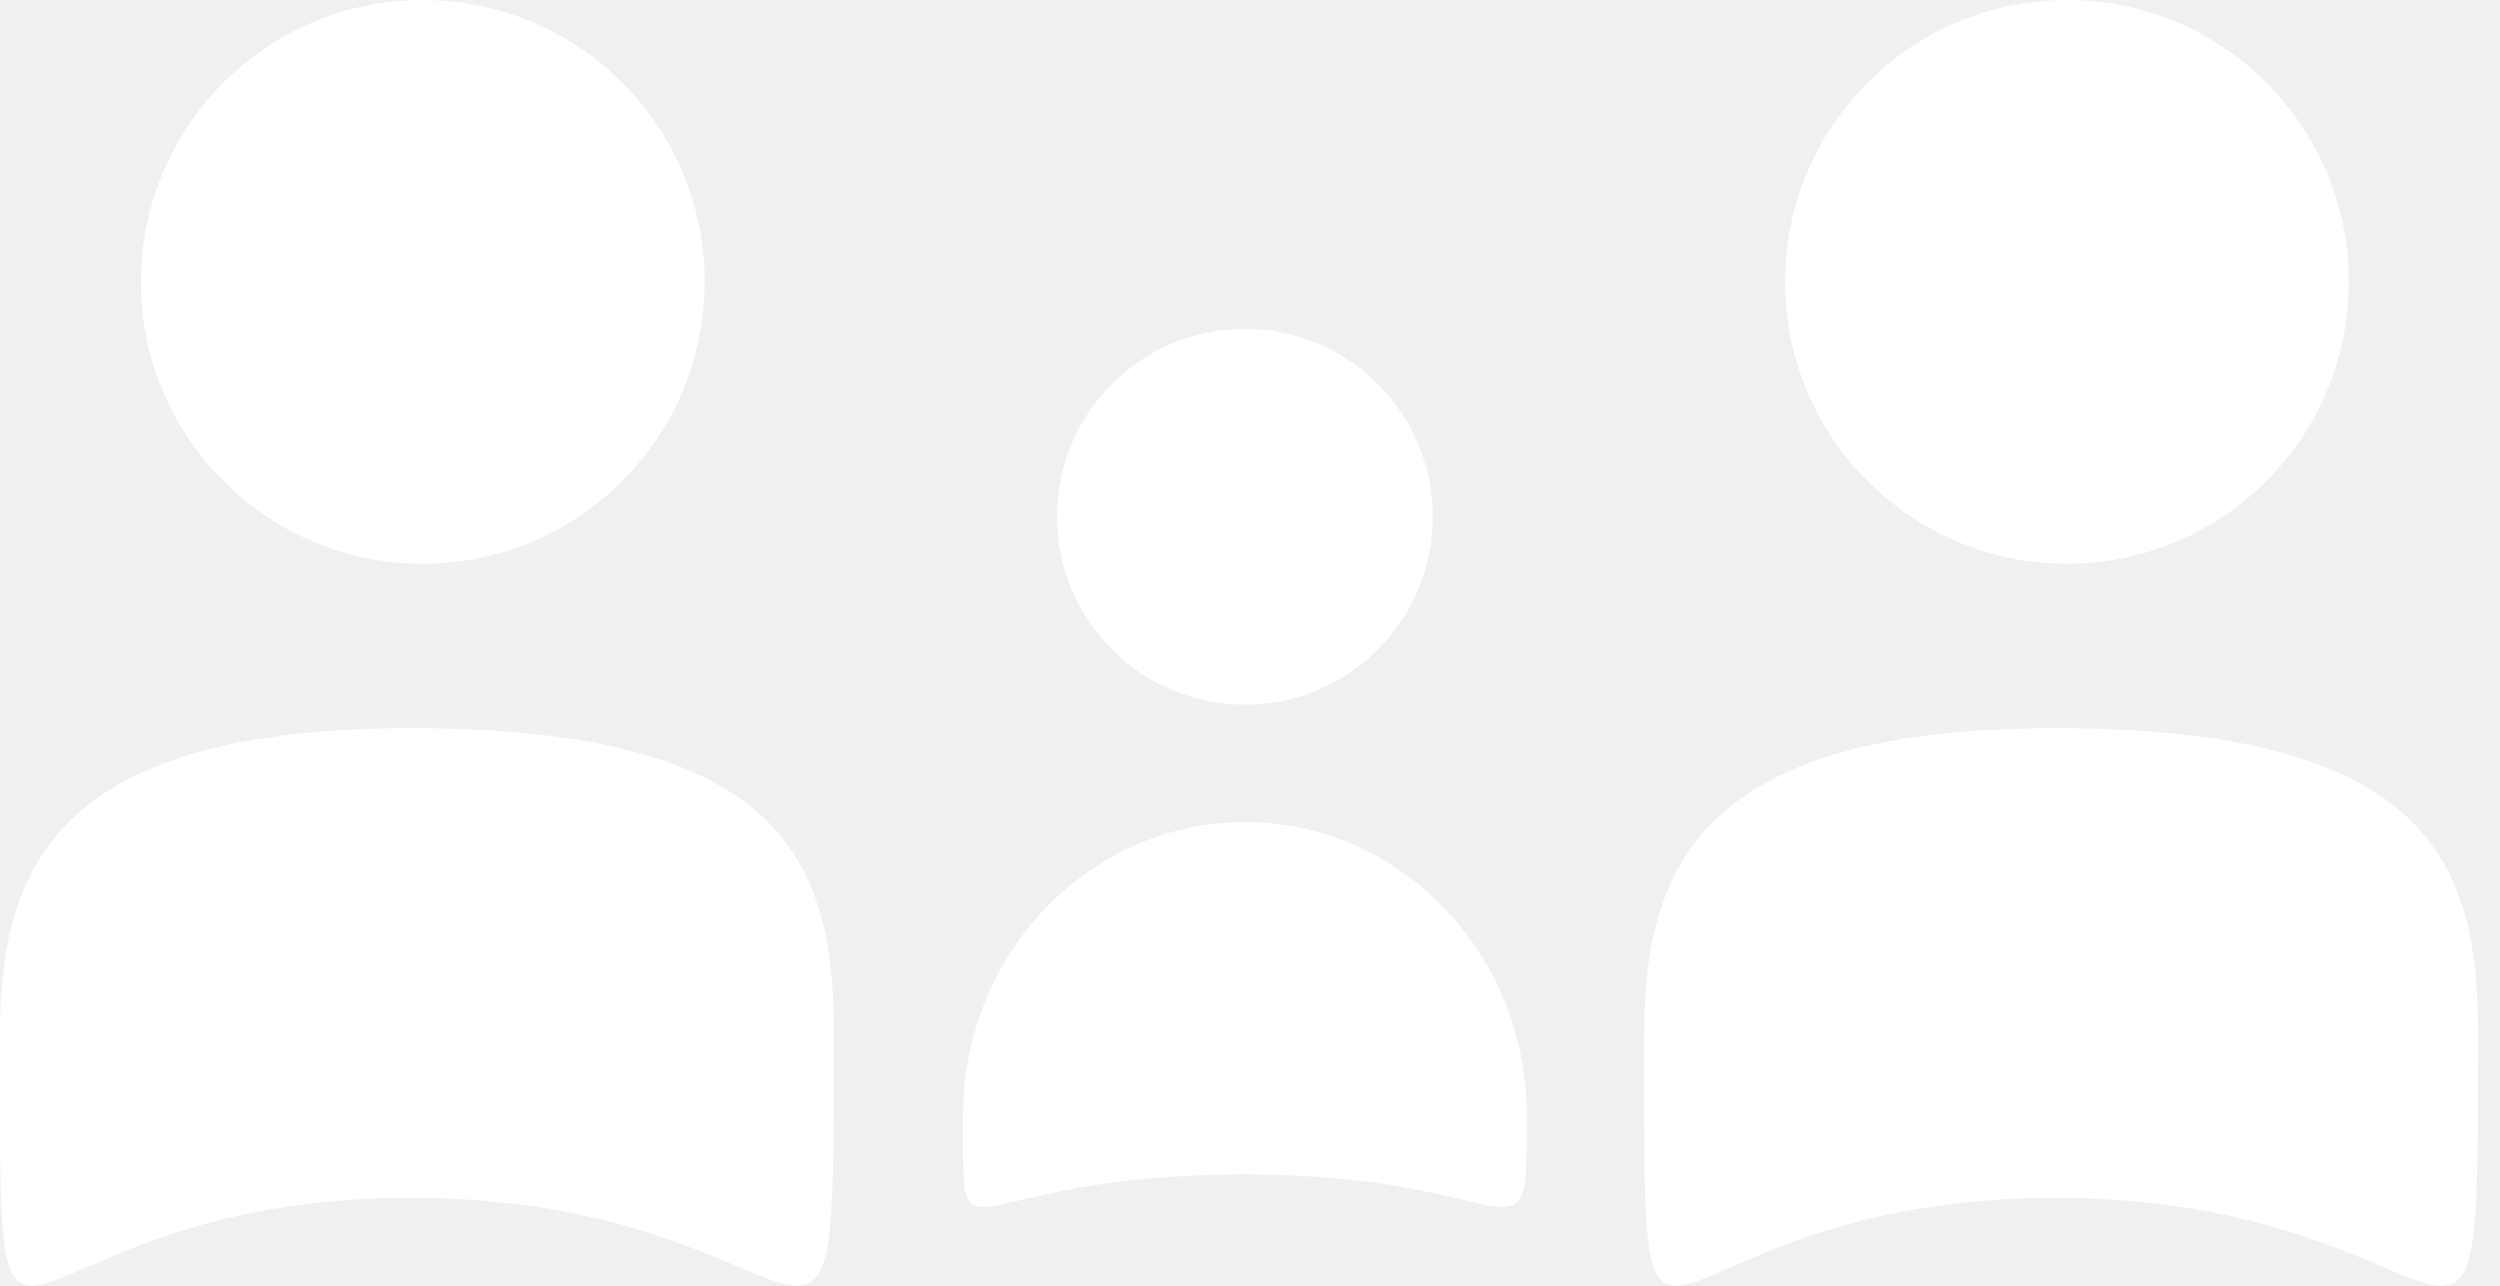
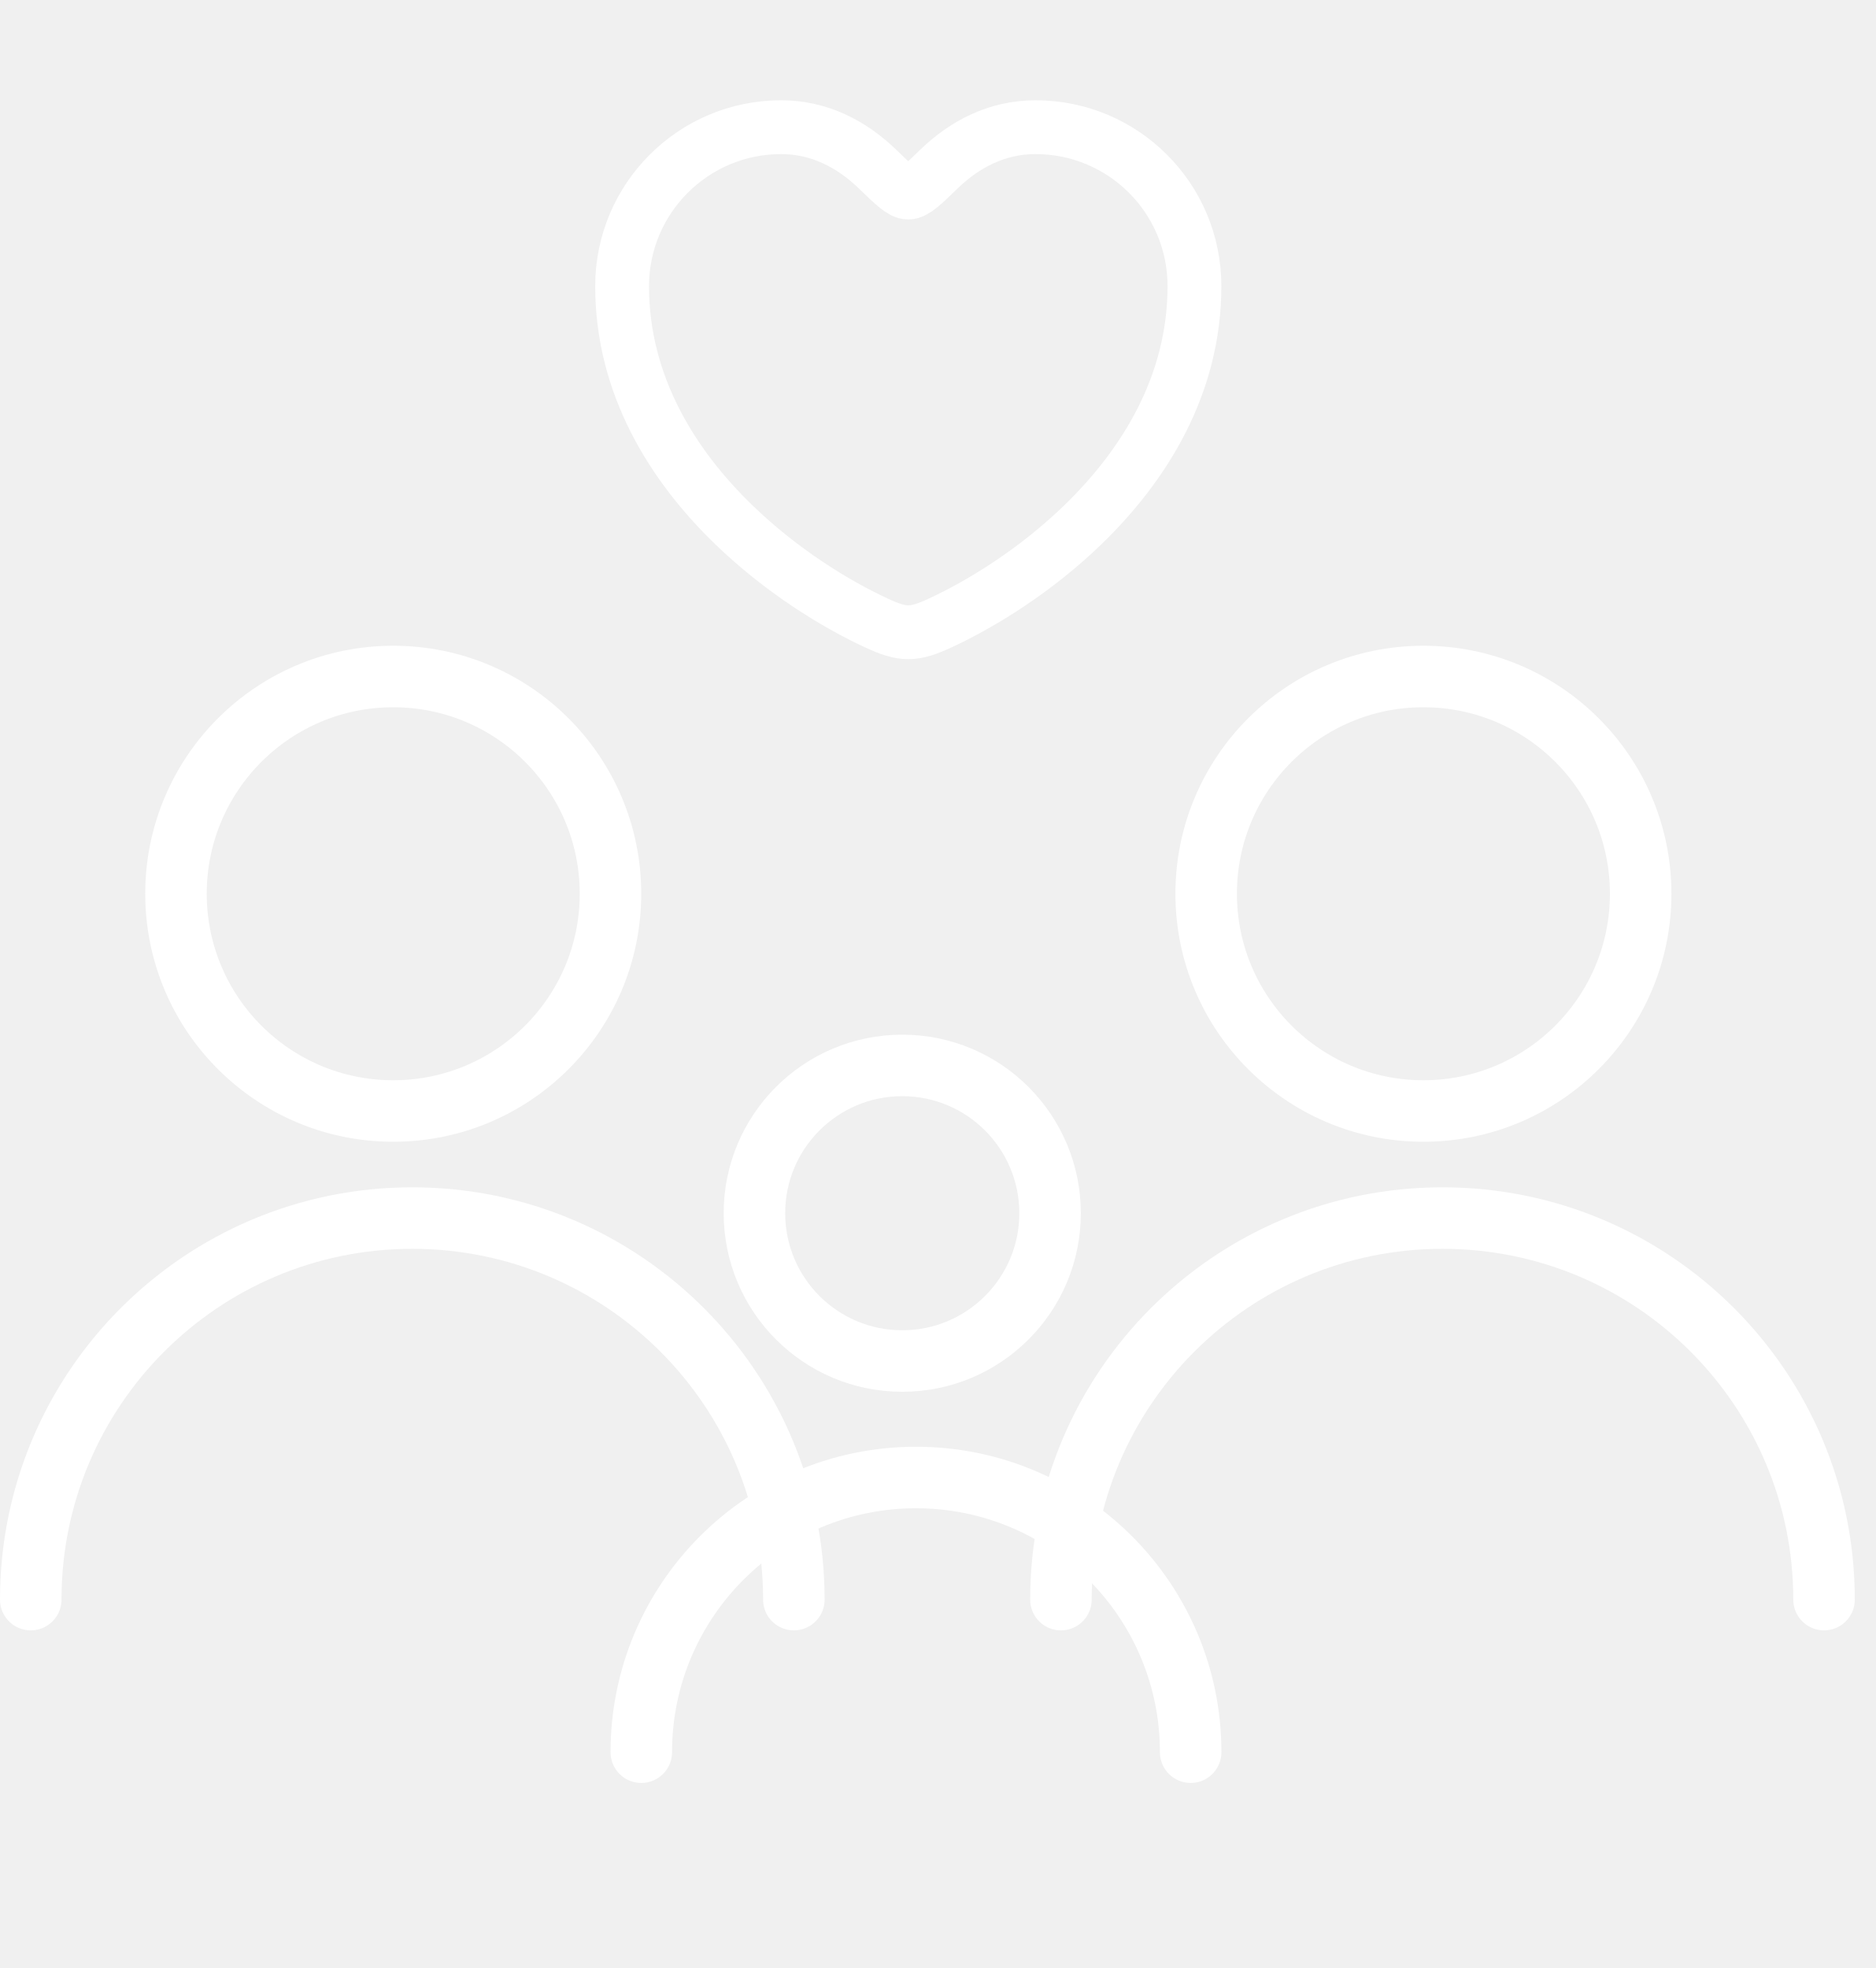
- <svg xmlns="http://www.w3.org/2000/svg" width="70" height="36" viewBox="0 0 70 36" fill="none">
-   <circle cx="11.838" cy="7.892" r="7.892" fill="#ffffff" />
-   <circle cx="57.875" cy="7.892" r="7.892" fill="#ffffff" />
-   <circle cx="34.857" cy="14.469" r="5.261" fill="#ffffff" />
-   <path d="M42.751 31.24C42.751 35.78 42.751 32.884 34.859 32.884C26.638 32.884 26.966 35.78 26.966 31.24C26.966 26.699 30.5 23.019 34.859 23.019C39.217 23.019 42.751 26.699 42.751 31.24Z" fill="#ffffff" />
-   <path d="M23.348 28.938C23.348 41.434 23.348 33.541 11.51 33.541C-0.328 33.541 0.001 41.434 0.001 28.938C0.001 24.216 1.645 20.387 11.51 20.388C22.033 20.388 23.348 24.216 23.348 28.938Z" fill="#ffffff" />
-   <path d="M69.386 28.938C69.386 41.434 69.386 33.541 57.547 33.541C45.709 33.541 46.038 41.434 46.038 28.938C46.038 24.216 47.682 20.387 57.547 20.388C68.07 20.388 69.386 24.216 69.386 28.938Z" fill="#ffffff" />
+ <svg xmlns="http://www.w3.org/2000/svg" width="61" height="64" viewBox="0 0 61 64" fill="none">
+   <path d="M28.503 20.261C27.162 19.64 25.406 18.561 23.857 17.06C21.874 15.14 20.23 12.529 20.23 9.306C20.23 6.452 22.547 4.136 25.4 4.136C26.639 4.136 27.691 4.682 28.537 5.5C29.062 6.008 29.325 6.263 29.534 6.262C29.743 6.262 30.007 6.008 30.533 5.498C31.379 4.68 32.433 4.136 33.672 4.136C36.526 4.136 38.842 6.441 38.842 9.306C38.842 12.532 37.2 15.141 35.219 17.06C33.669 18.562 31.912 19.64 30.57 20.261C29.704 20.661 29.368 20.661 28.503 20.261Z" stroke="white" stroke-width="1.75" stroke-linecap="round" stroke-linejoin="round" />
+   <path d="M12.787 22C16.689 22 19.852 25.163 19.852 29.064C19.852 32.966 16.689 36.13 12.787 36.13C8.885 36.13 5.723 32.966 5.723 29.064C5.723 25.163 8.886 22 12.787 22Z" stroke="white" stroke-width="2" />
+   <path d="M25.815 52.02C25.815 45.167 20.26 39.612 13.407 39.612C6.555 39.612 1 45.167 1 52.02" stroke="white" stroke-width="2" stroke-linecap="round" />
+   <path d="M46.287 22C50.189 22 53.352 25.163 53.352 29.064C53.352 32.966 50.189 36.13 46.287 36.13C42.386 36.13 39.223 32.966 39.223 29.064C39.223 25.163 42.386 22 46.287 22Z" stroke="white" stroke-width="2" />
+   <path d="M59.315 52.02C59.315 45.167 53.76 39.612 46.907 39.612C40.055 39.612 34.5 45.167 34.5 52.02" stroke="white" stroke-width="2" stroke-linecap="round" />
+   <path d="M29.34 34.648C31.994 34.648 34.146 36.8 34.147 39.454C34.147 42.109 31.994 44.261 29.34 44.261C26.685 44.261 24.533 42.109 24.533 39.454C24.533 36.799 26.685 34.648 29.34 34.648Z" stroke="white" stroke-width="2" />
+   <path d="M38.719 56.982C38.719 52.048 34.72 48.049 29.787 48.049C24.853 48.049 20.854 52.048 20.854 56.982" stroke="white" stroke-width="2" stroke-linecap="round" />
</svg>
